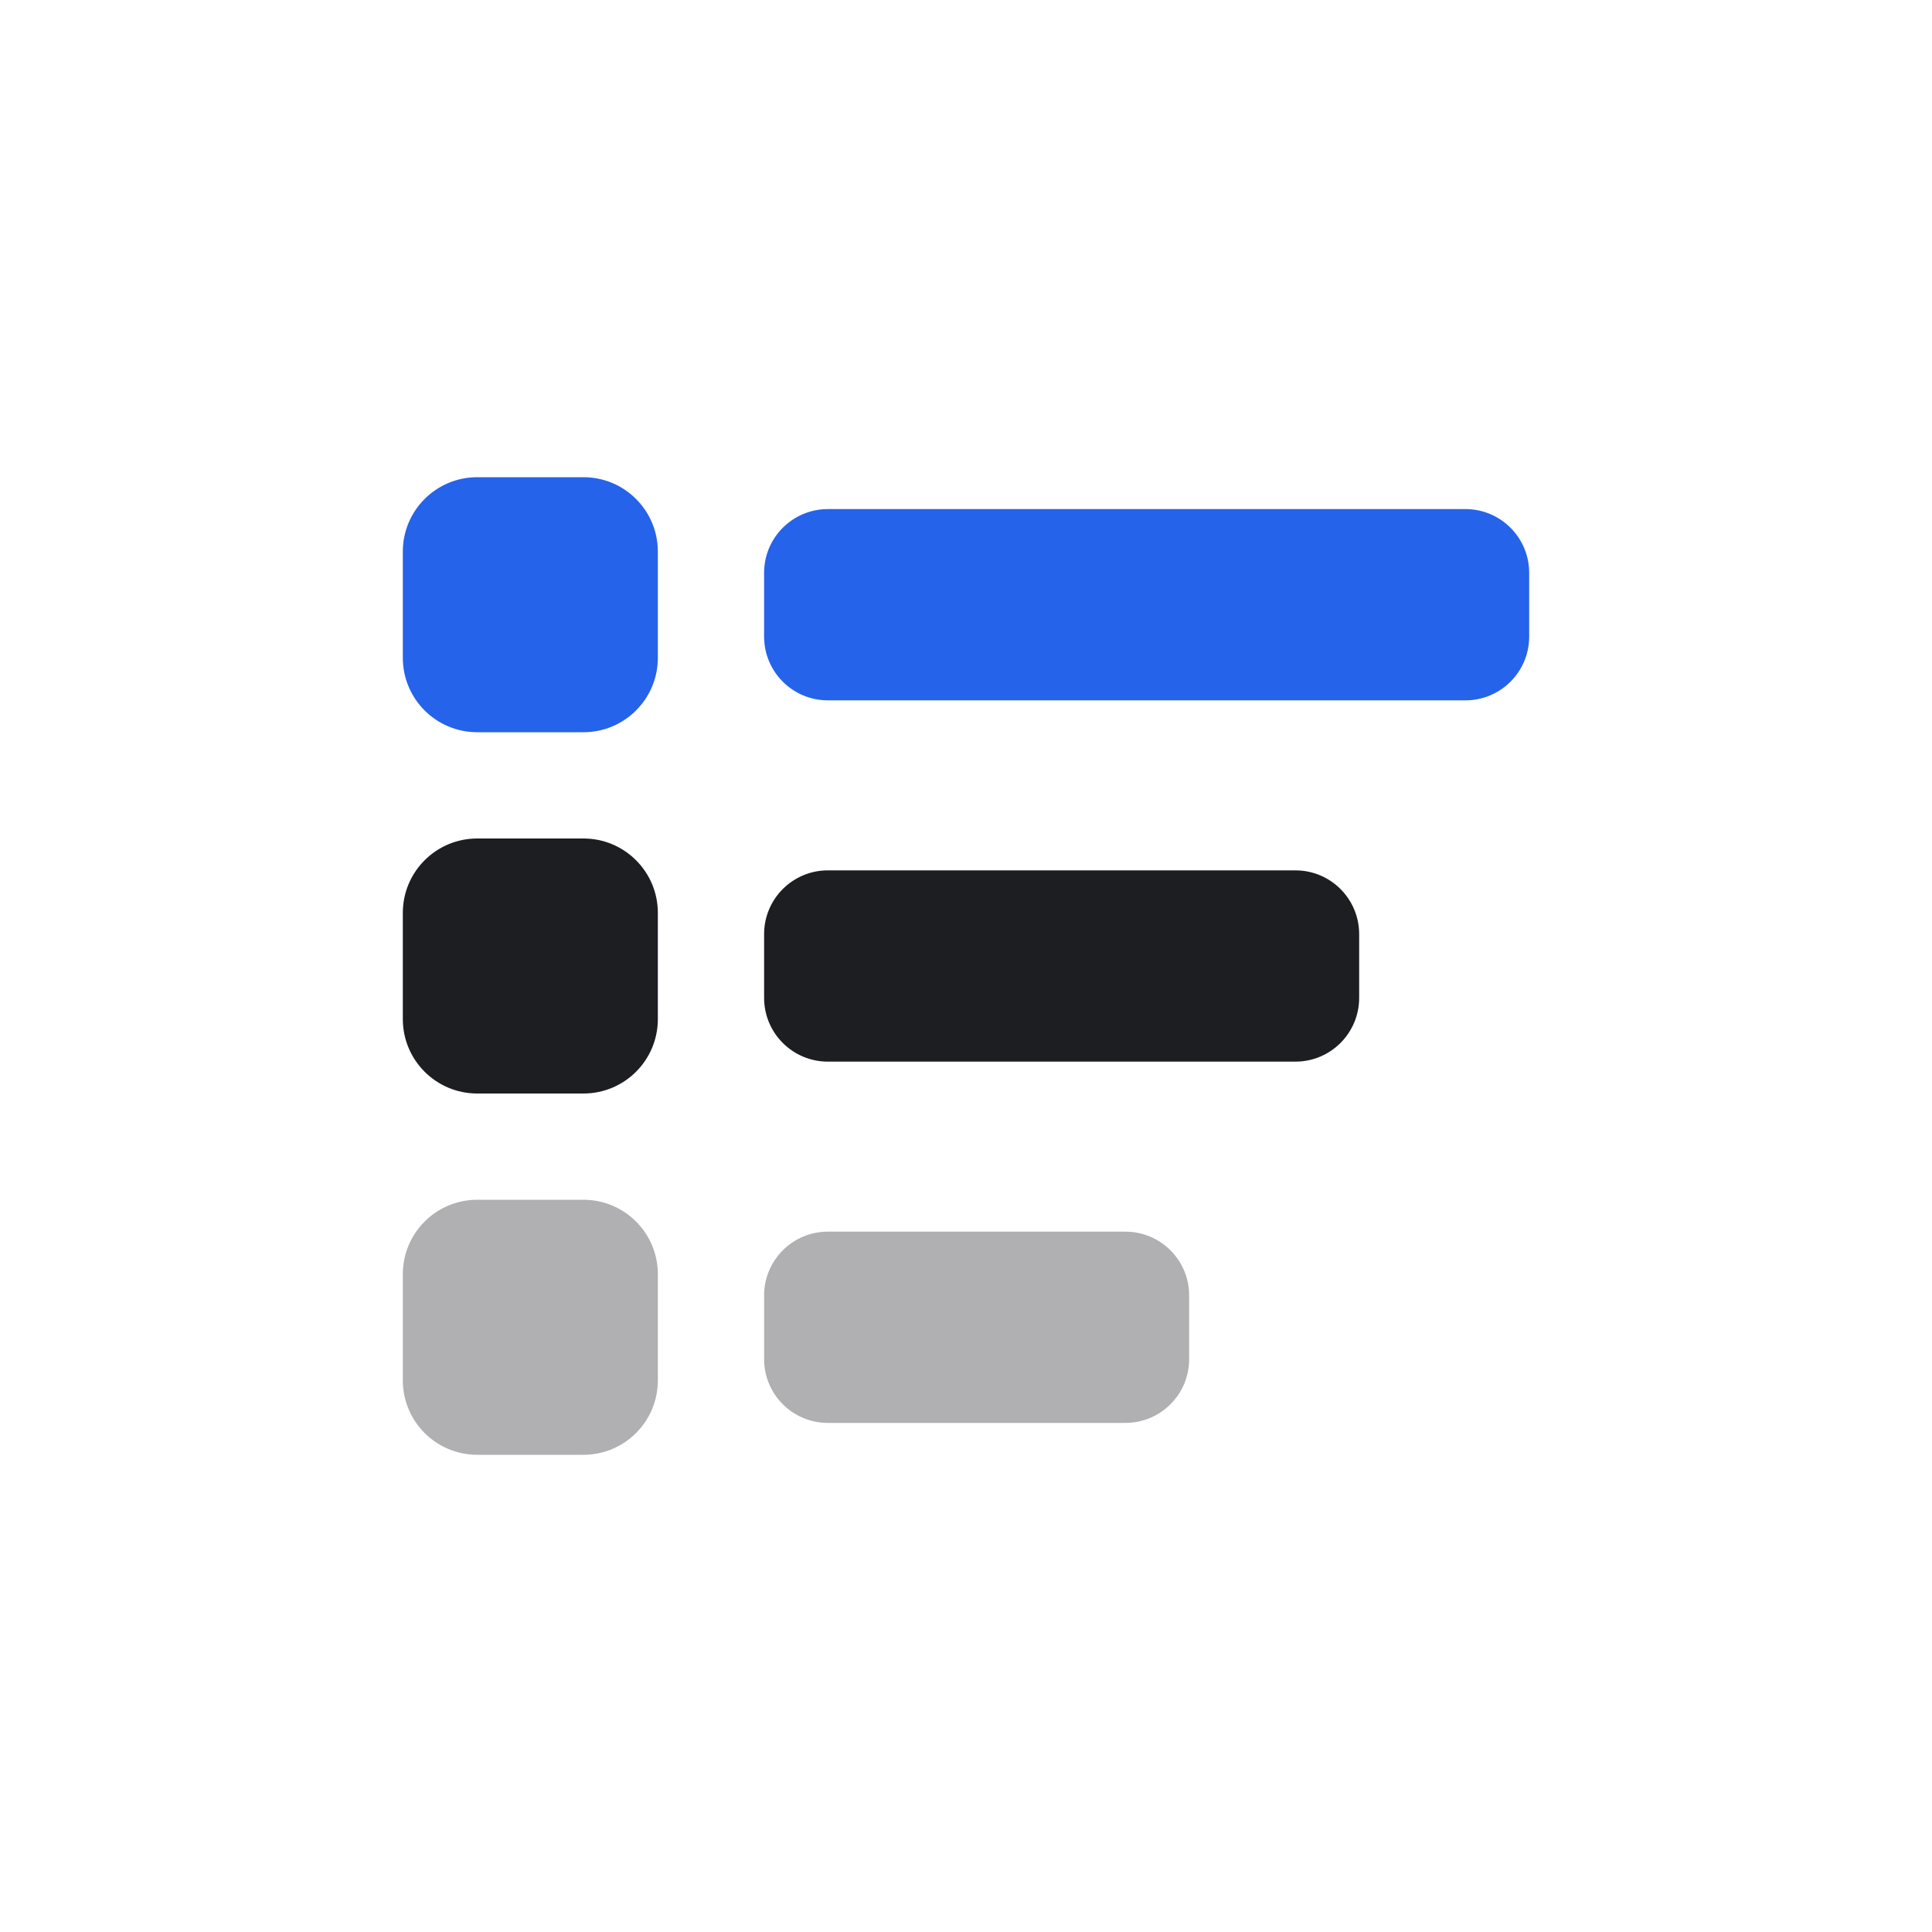
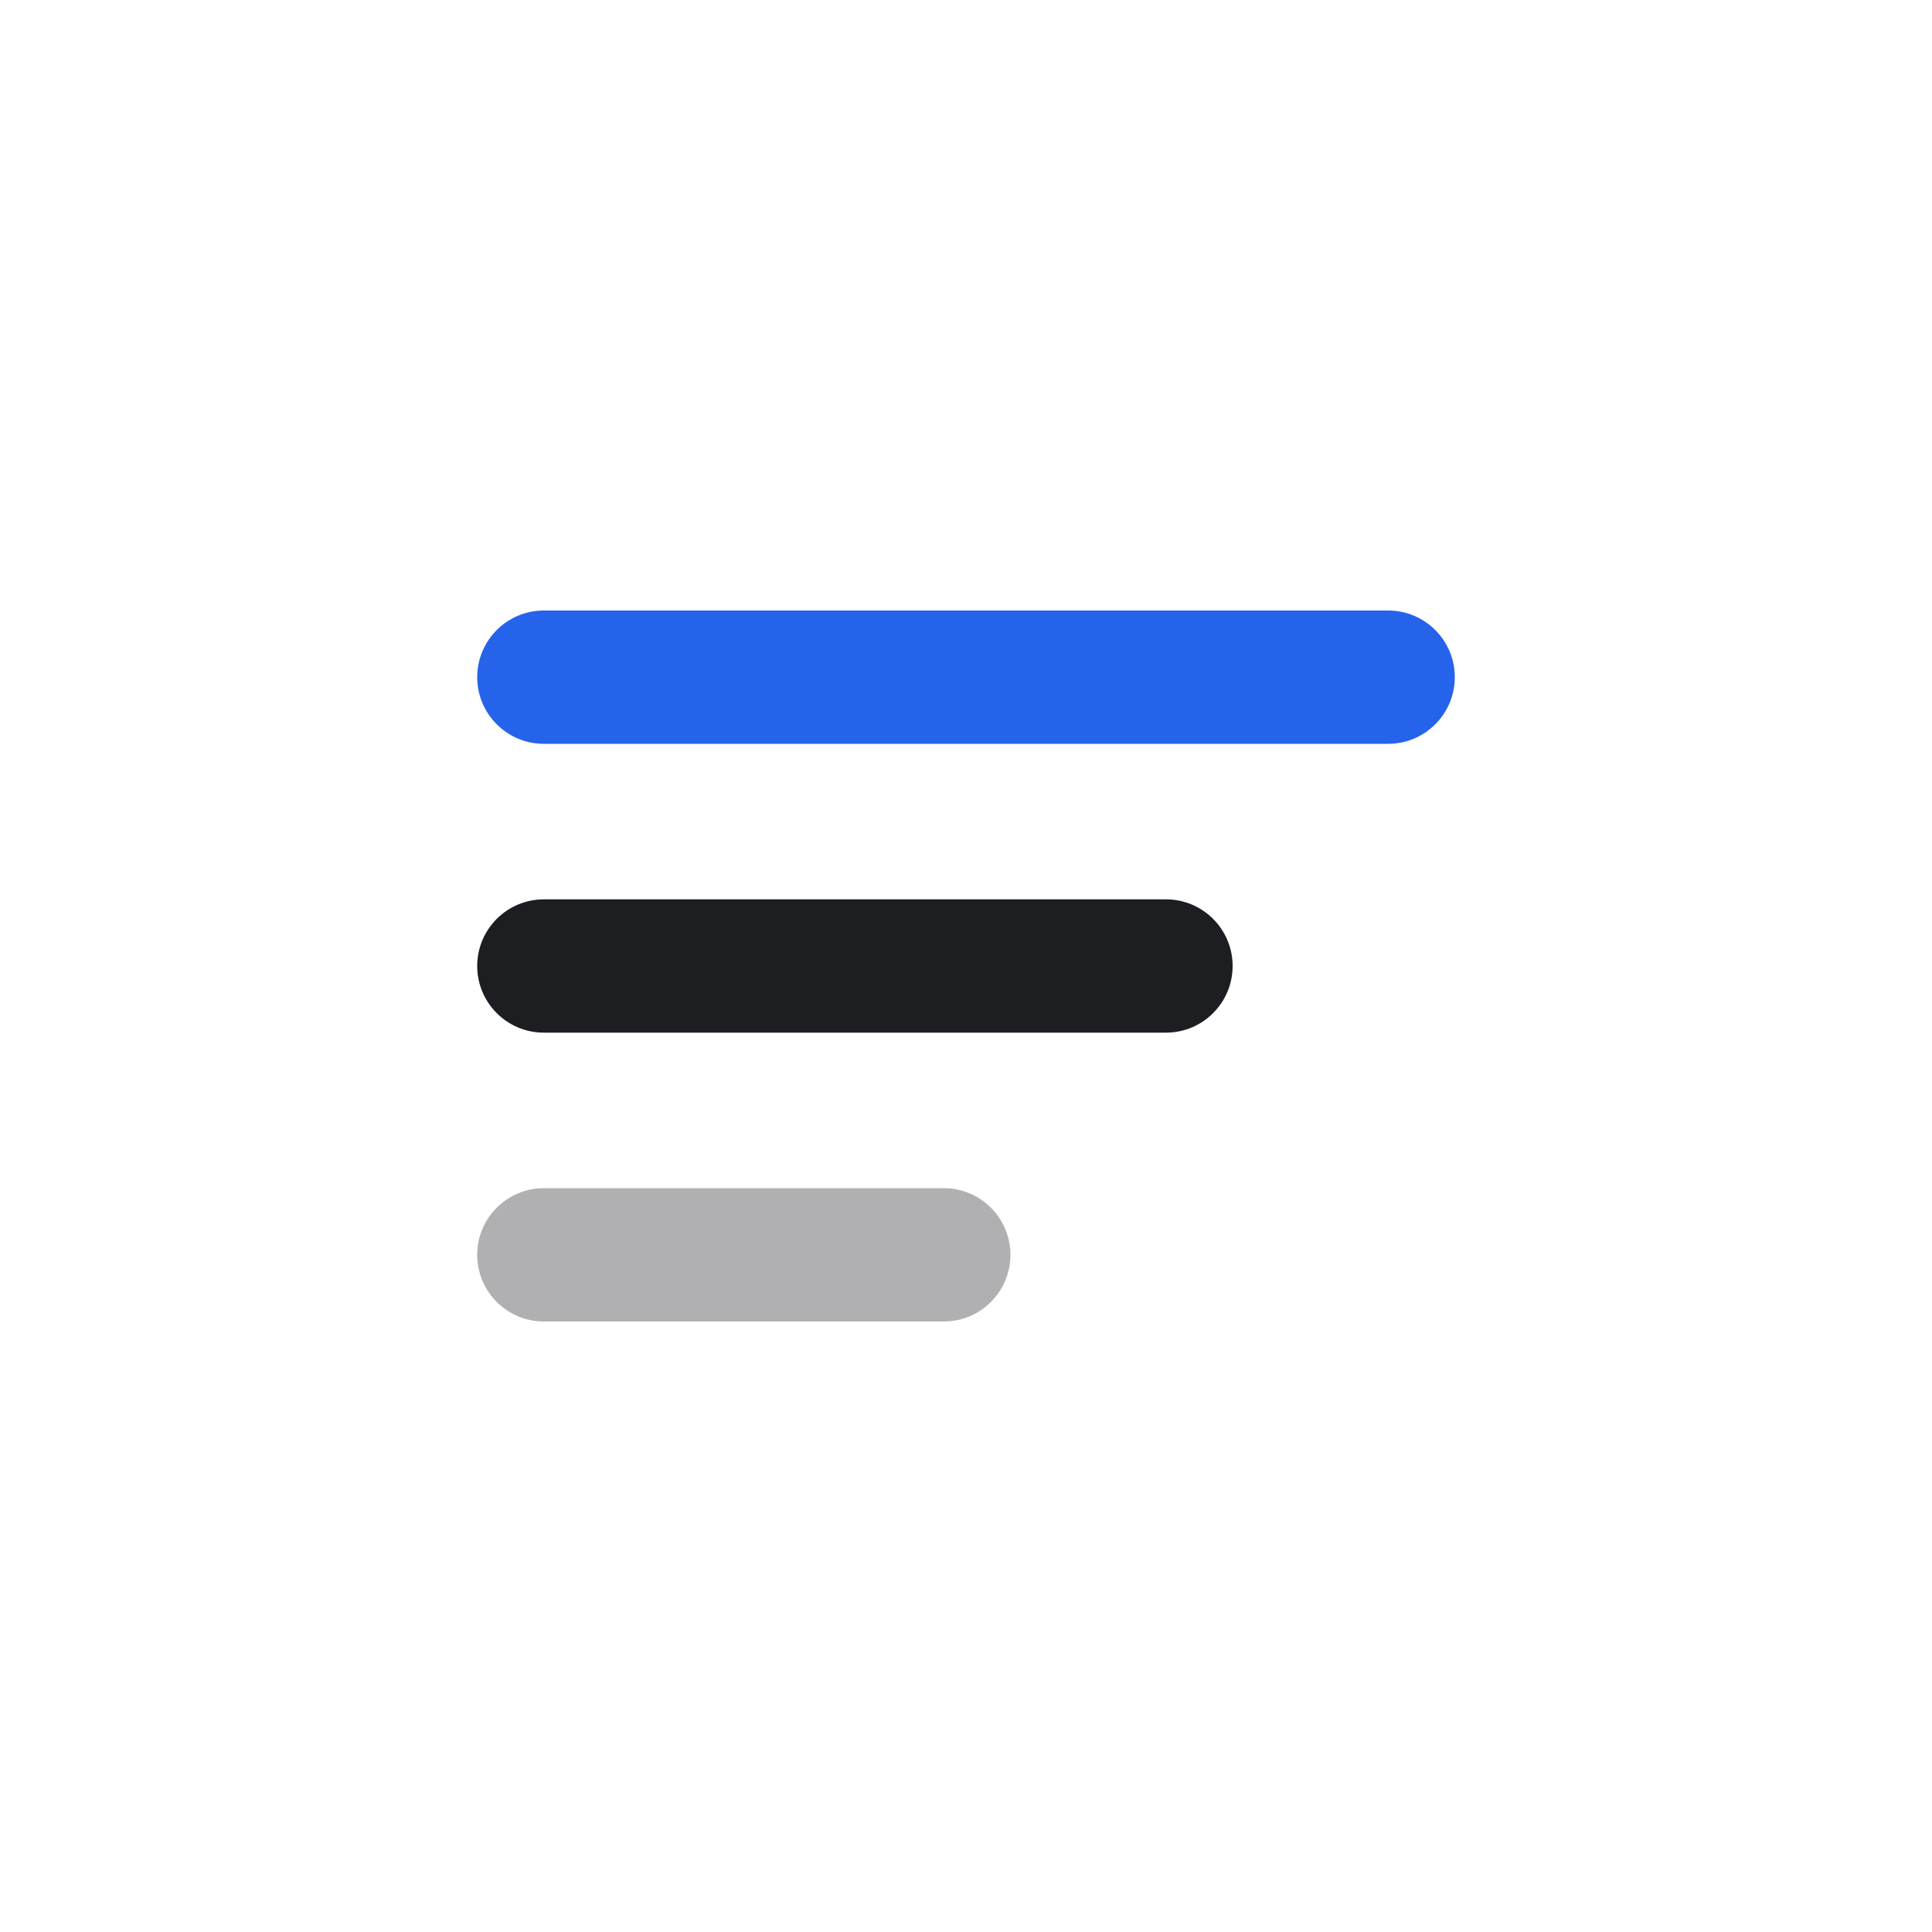
<svg xmlns="http://www.w3.org/2000/svg" viewBox="0 0 400 400" width="400" height="400">
  <style>.ink{fill:#1d1e22}</style>
  <rect width="400" height="400" fill="#fff" />
-   <g transform="translate(200 200) scale(4.4) translate(-30.5 -32)">
-     <rect x="4" y="9" width="12" height="12" rx="3.5" fill="#2563eb" />
-     <rect x="21" y="10.5" width="36" height="9" rx="3" fill="#2563eb" />
-     <rect x="4" y="26" width="12" height="12" rx="3.5" class="ink" />
-     <rect x="21" y="27.5" width="28" height="9" rx="3" class="ink" />
-     <rect x="4" y="43" width="12" height="12" rx="3.5" class="ink" opacity=".35" />
-     <rect x="21" y="44.5" width="20" height="9" rx="3" class="ink" opacity=".35" />
+   <g transform="translate(200 200) scale(4.6) translate(-30 -32)">
+     <rect x="8" y="16" width="44" height="6" rx="3" fill="#2563eb" />
+     <rect x="8" y="29" width="34" height="6" rx="3" class="ink" />
+     <rect x="8" y="42" width="24" height="6" rx="3" class="ink" opacity=".35" />
  </g>
</svg>
